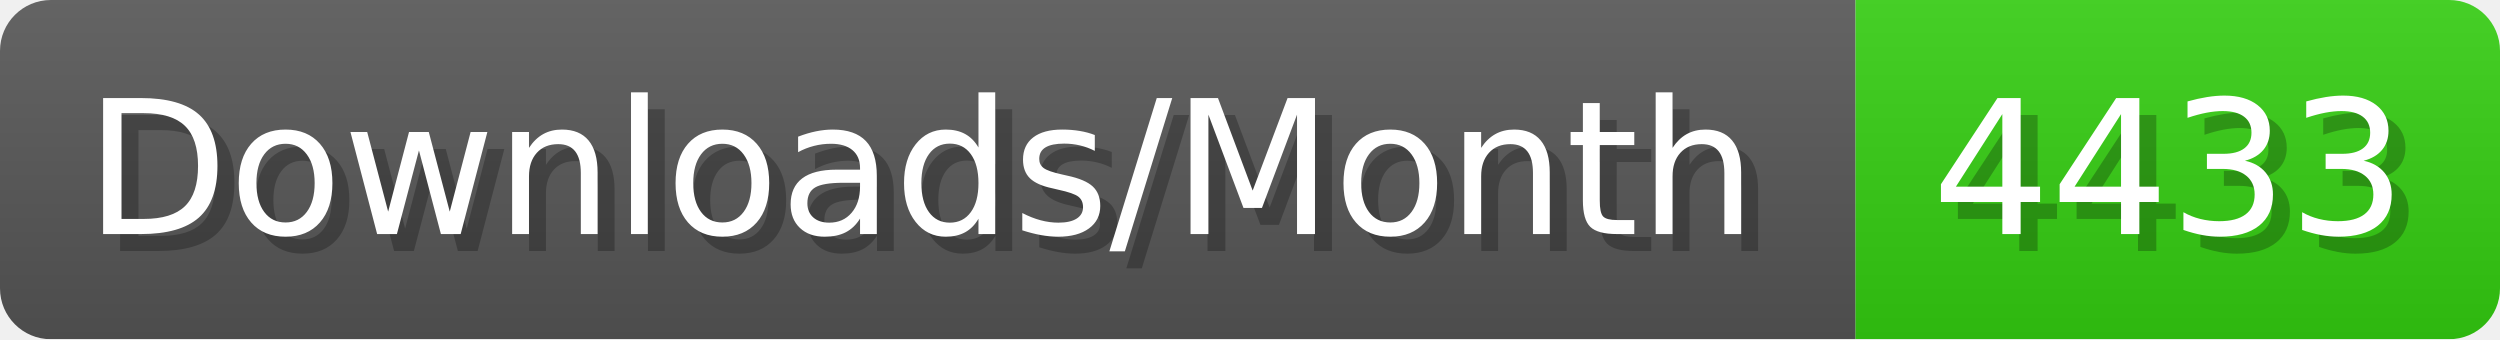
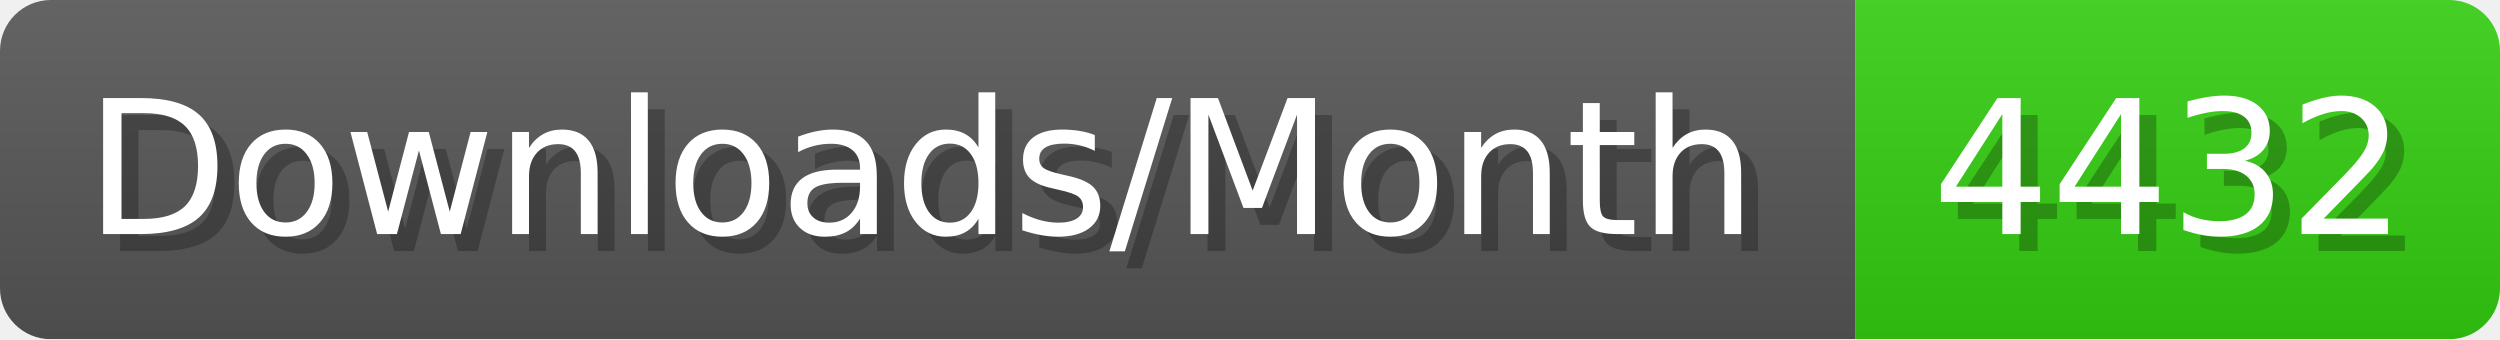
- <svg xmlns="http://www.w3.org/2000/svg" width="147.4" height="20" viewBox="0 0 1474 200" role="img" aria-label="Downloads/Month: 4433">
+ <svg xmlns="http://www.w3.org/2000/svg" width="147.4" height="20" viewBox="0 0 1474 200" role="img" aria-label="Downloads/Month: 4432">
  <linearGradient id="YlXUI" x2="0" y2="100%">
    <stop offset="0" stop-opacity=".1" stop-color="#EEE" />
    <stop offset="1" stop-opacity=".1" />
  </linearGradient>
  <mask id="JHhop">
    <rect width="1474" height="200" rx="30" fill="#FFF" />
  </mask>
  <g mask="url(#JHhop)">
    <rect width="1094" height="200" fill="#555" />
    <rect width="380" height="200" fill="#3C1" x="1094" />
    <rect width="1474" height="200" fill="url(#YlXUI)" />
  </g>
  <g aria-hidden="true" fill="#fff" text-anchor="start" font-family="Verdana,DejaVu Sans,sans-serif" font-size="110">
    <text x="60" y="148" textLength="994" fill="#000" opacity="0.25">Downloads/Month</text>
    <text x="50" y="138" textLength="994">Downloads/Month</text>
-     <text x="1149" y="148" textLength="280" fill="#000" opacity="0.25">4433</text>
-     <text x="1139" y="138" textLength="280">4433</text>
+     <text x="1149" y="148" textLength="280" fill="#000" opacity="0.25">4432</text>
+     <text x="1139" y="138" textLength="280">4432</text>
  </g>
</svg>
